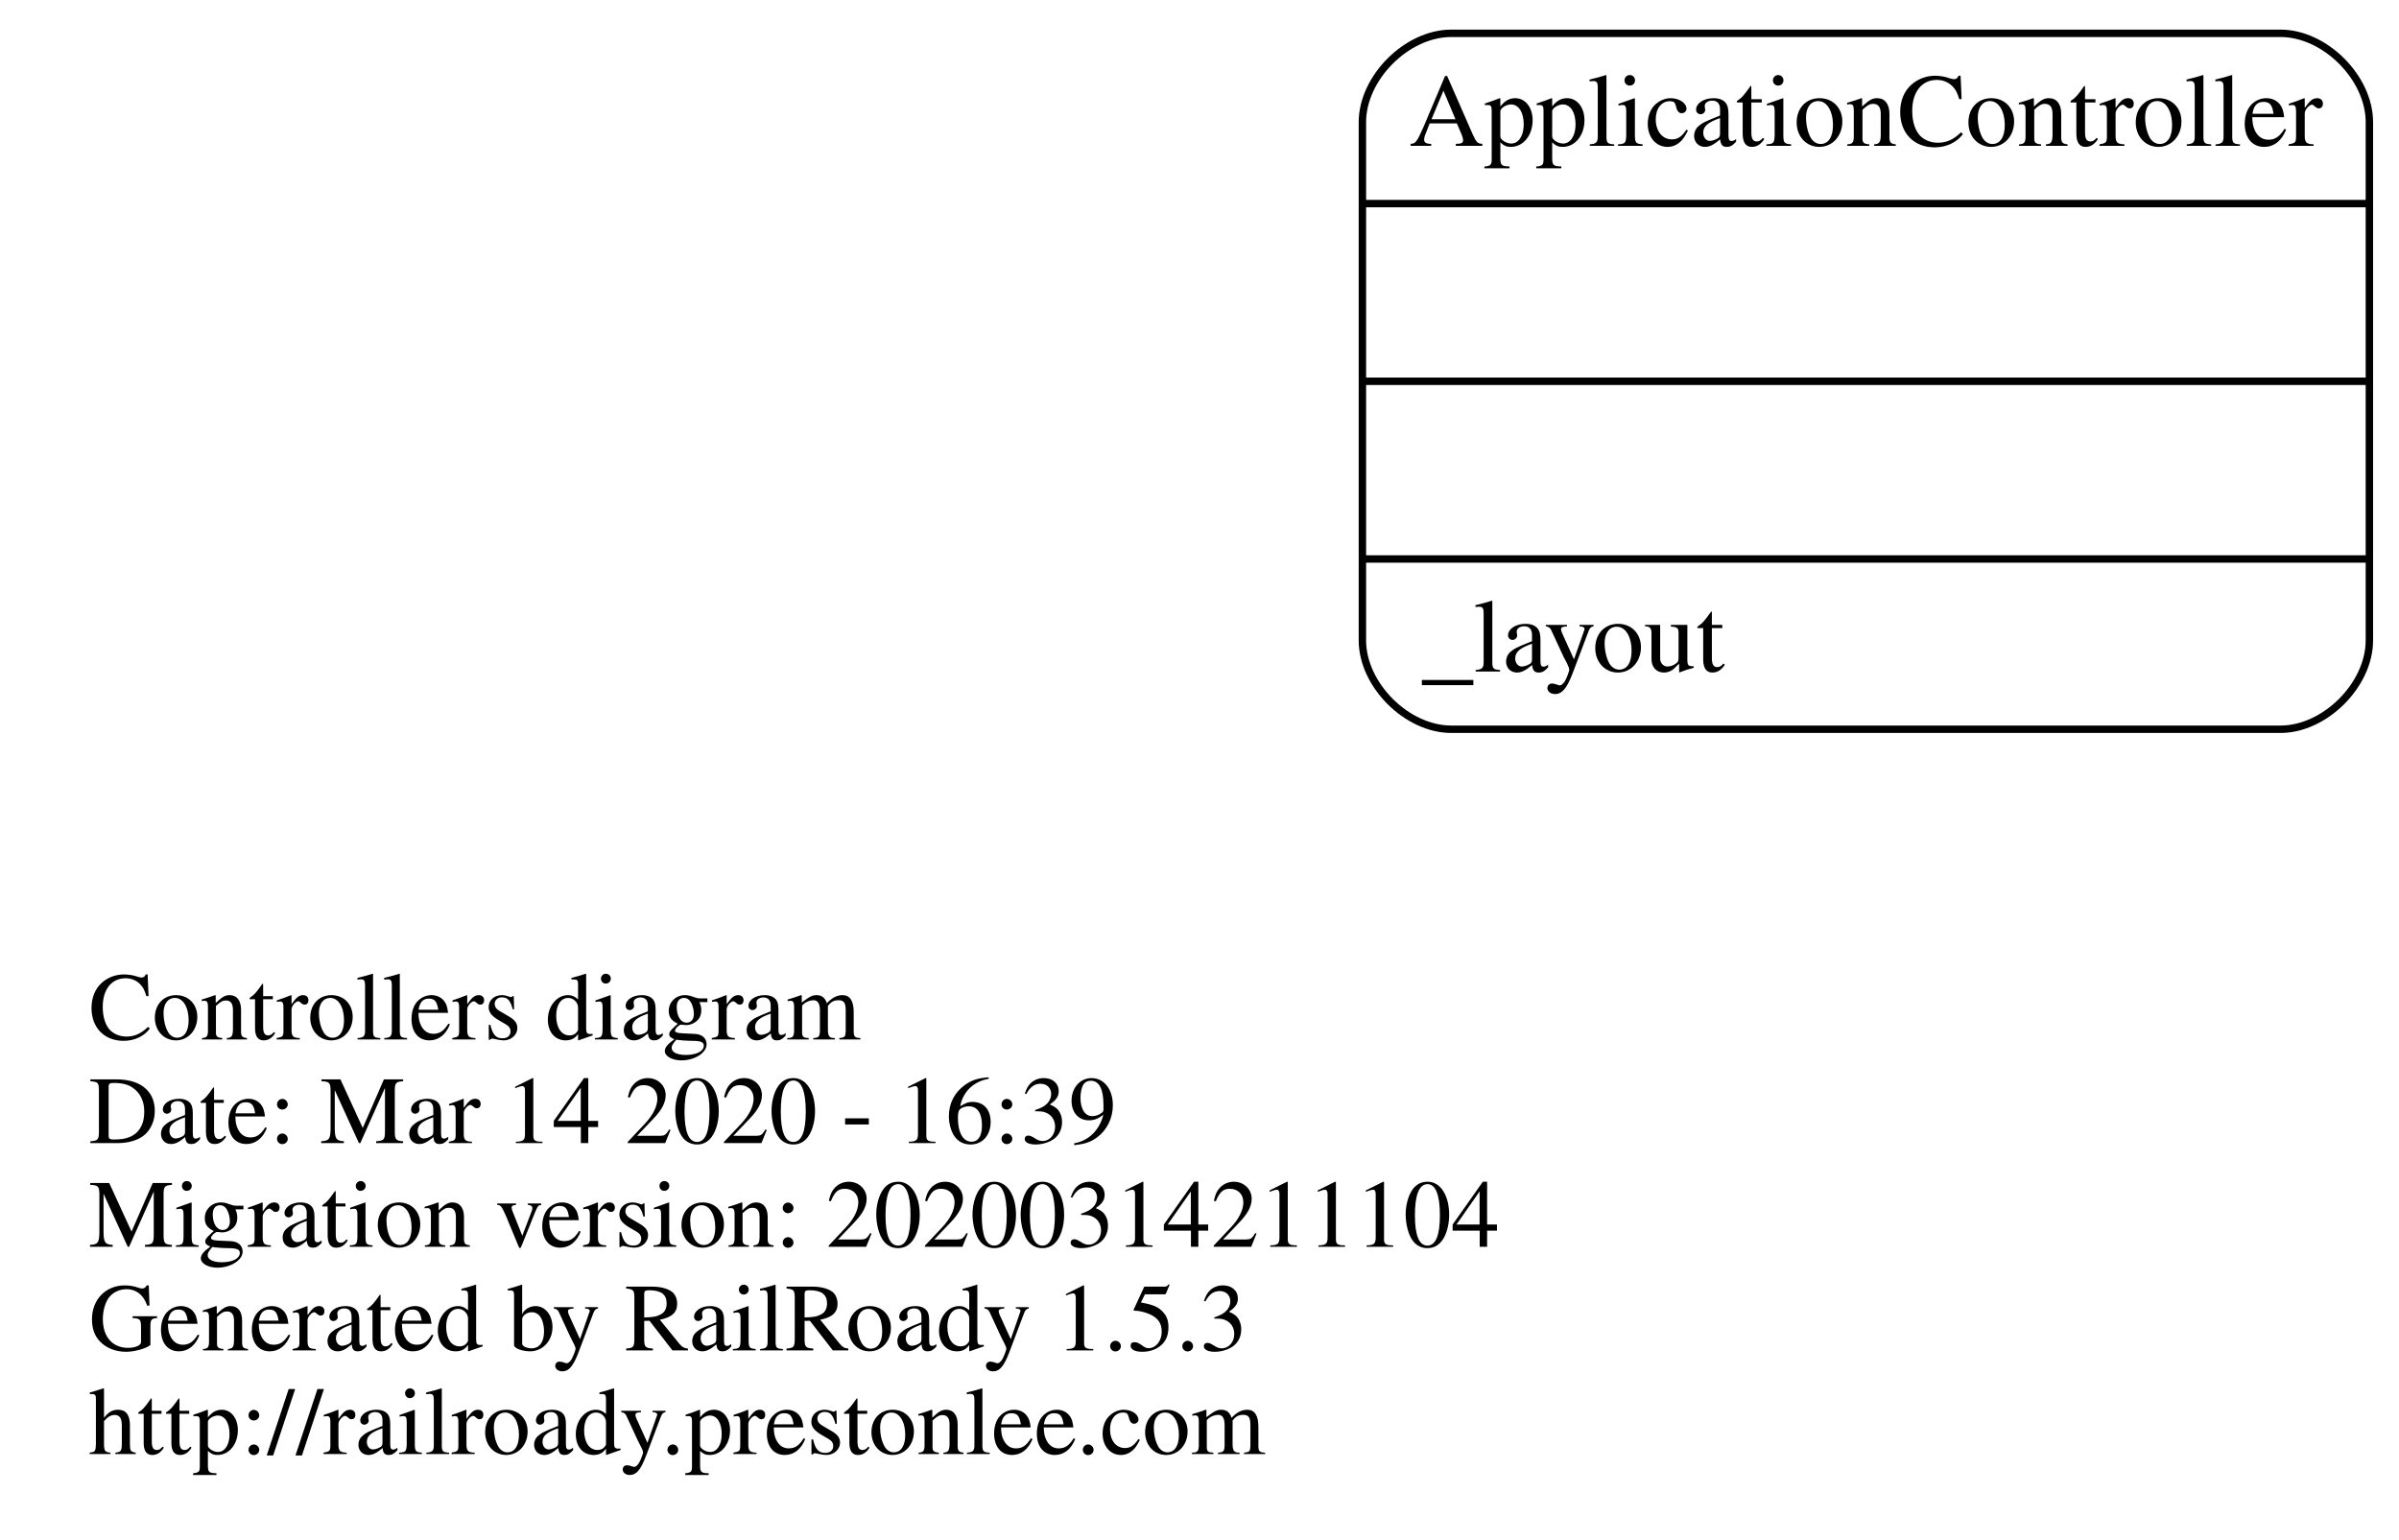
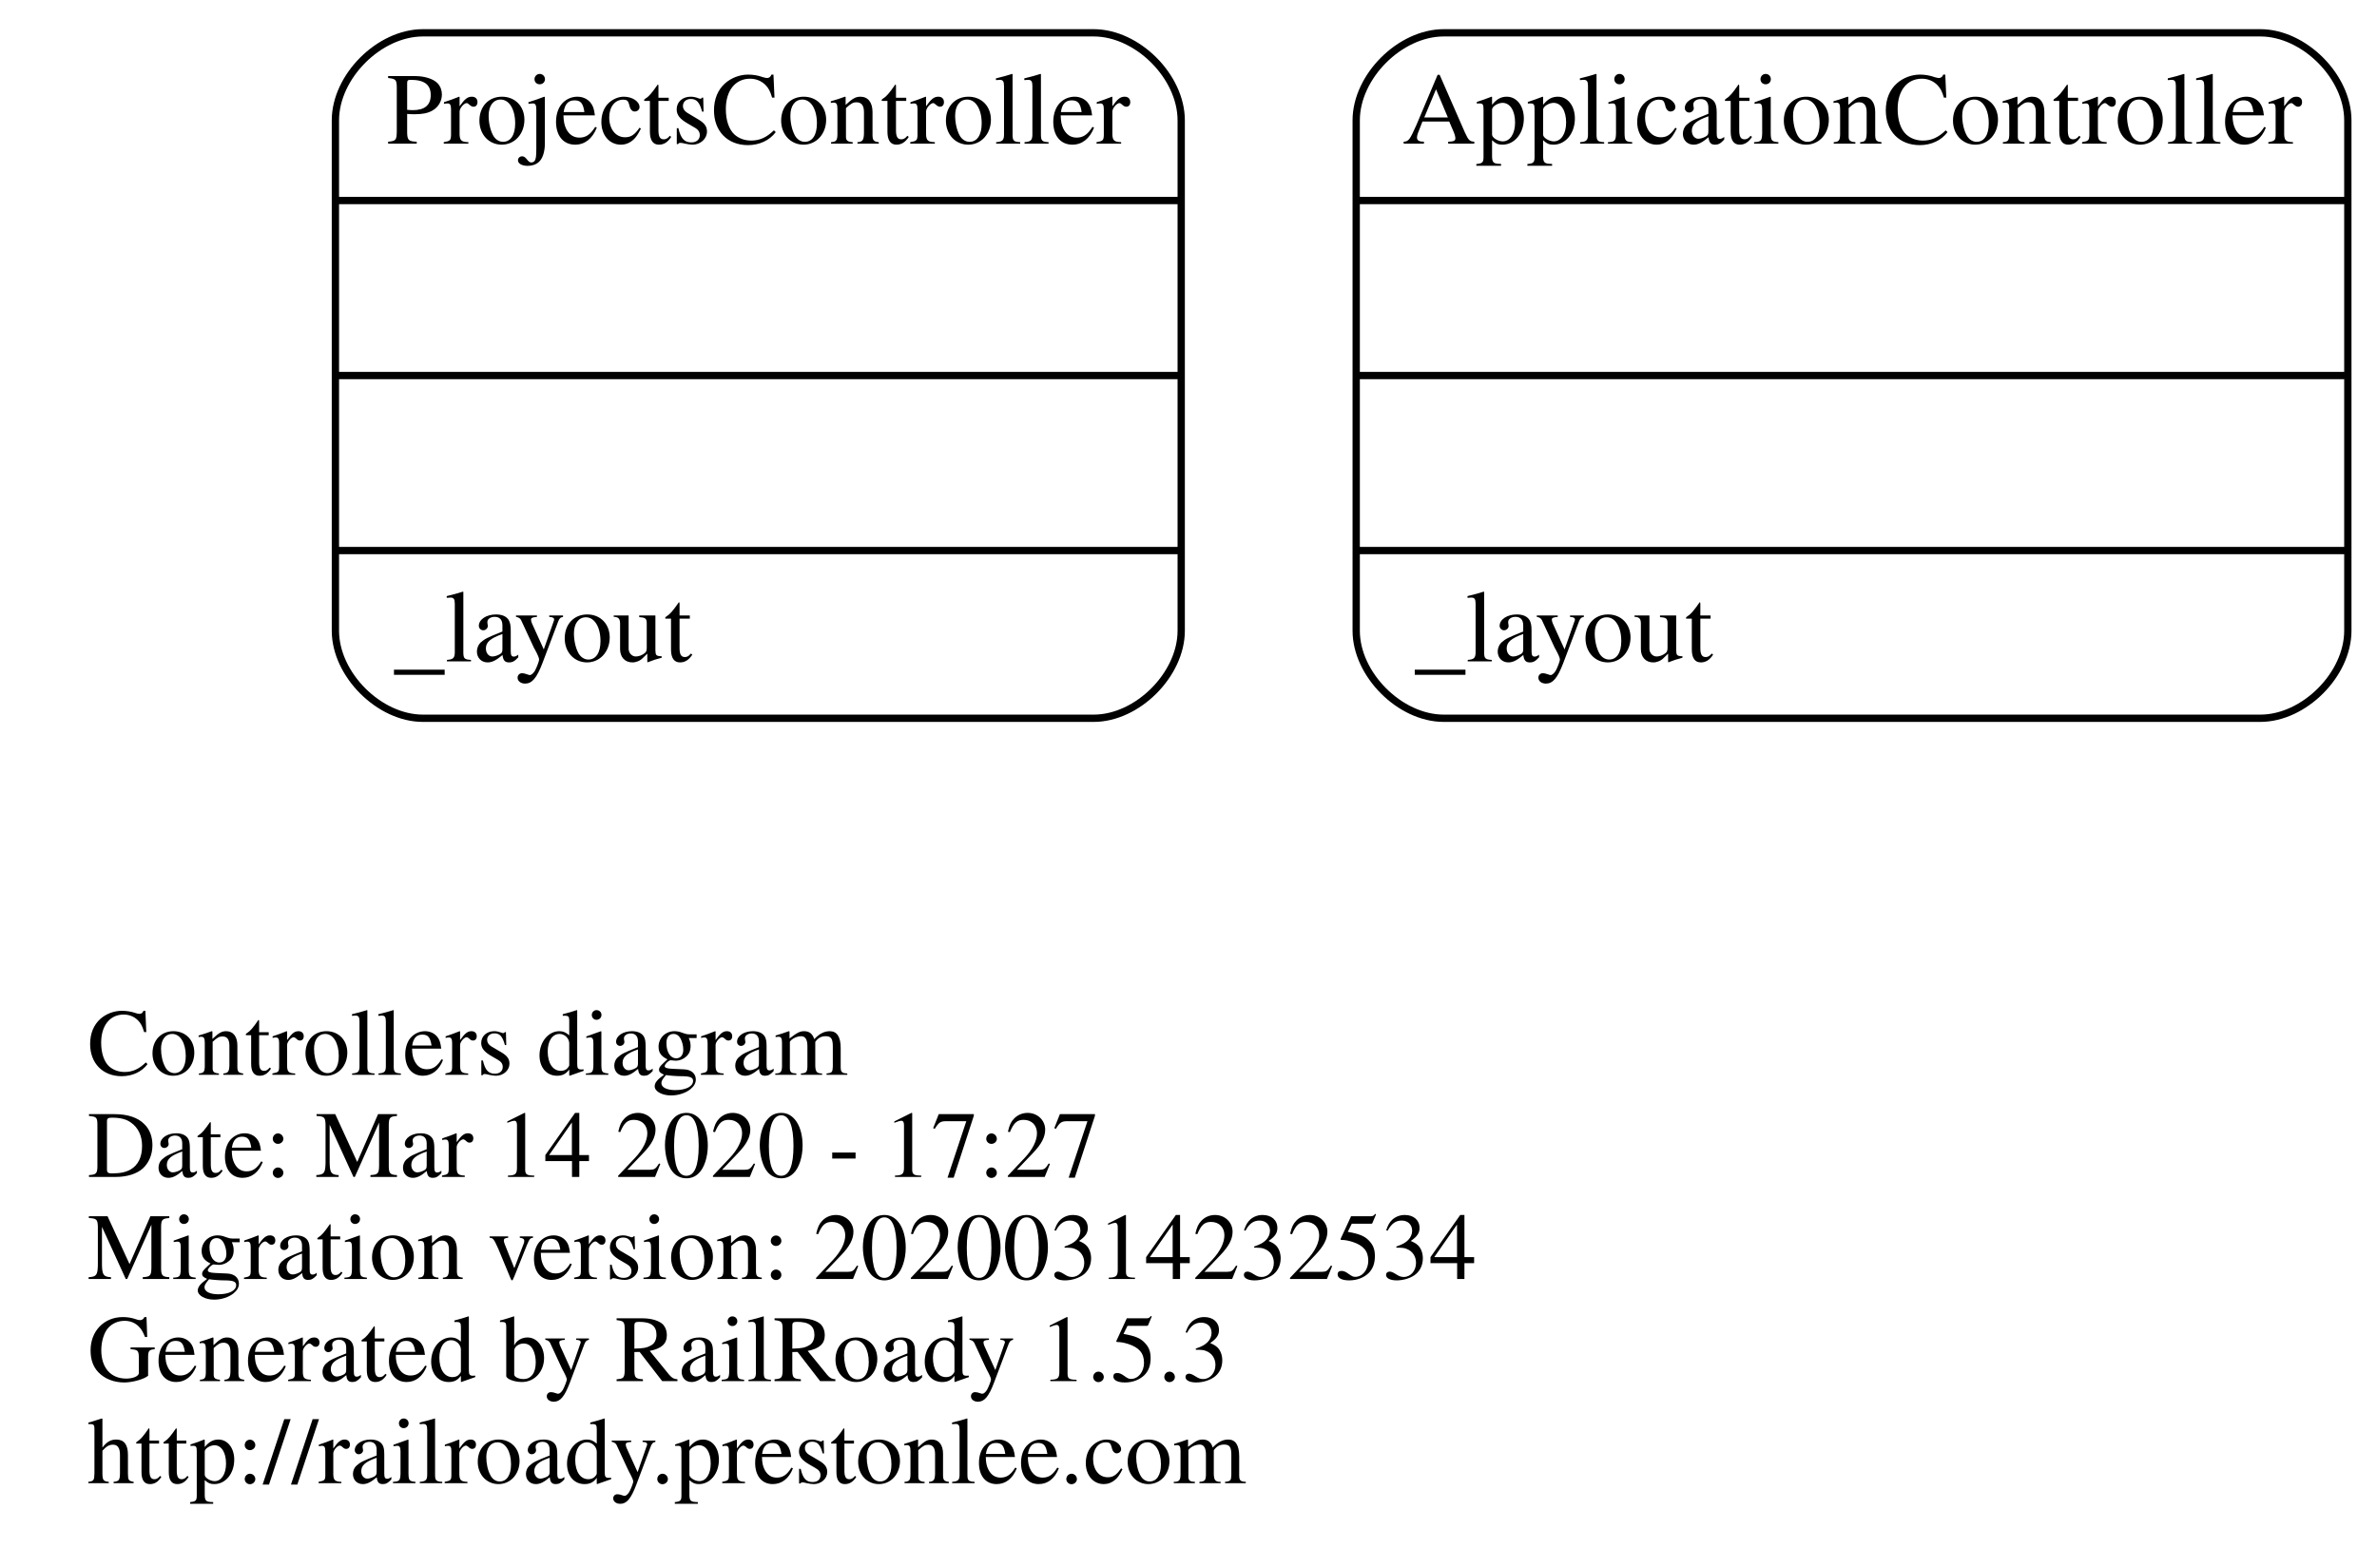
- <svg xmlns="http://www.w3.org/2000/svg" width="324pt" height="208pt" viewBox="0.00 0.00 324.00 208.00">
-   <g id="graph0" class="graph" transform="scale(1 1) rotate(0) translate(4 204)">
-     <polygon fill="transparent" stroke="transparent" points="-4,4 -4,-204 320,-204 320,4 -4,4" />
+ <svg xmlns="http://www.w3.org/2000/svg" width="326pt" height="215pt" viewBox="0.00 0.00 326.00 215.00">
+   <g id="graph0" class="graph" transform="scale(1 1) rotate(0) translate(4 211)">
+     <polygon fill="transparent" stroke="transparent" points="-4,4 -4,-211 322,-211 322,4 -4,4" />
    <g id="node1" class="node">
      <text text-anchor="start" x="8" y="-63.6" font-family="Times,serif" font-size="13.00" fill="#000000">Controllers diagram</text>
-       <text text-anchor="start" x="8" y="-49.6" font-family="Times,serif" font-size="13.00" fill="#000000">Date: Mar 14 2020 - 16:39</text>
-       <text text-anchor="start" x="8" y="-35.6" font-family="Times,serif" font-size="13.00" fill="#000000">Migration version: 20200314211104</text>
+       <text text-anchor="start" x="8" y="-49.6" font-family="Times,serif" font-size="13.00" fill="#000000">Date: Mar 14 2020 - 17:27</text>
+       <text text-anchor="start" x="8" y="-35.6" font-family="Times,serif" font-size="13.00" fill="#000000">Migration version: 20200314232534</text>
      <text text-anchor="start" x="8" y="-21.6" font-family="Times,serif" font-size="13.00" fill="#000000">Generated by RailRoady 1.5.3</text>
      <text text-anchor="start" x="8" y="-7.6" font-family="Times,serif" font-size="13.00" fill="#000000">http://railroady.prestonlee.com</text>
    </g>
    <g id="node2" class="node">
-       <path fill="none" stroke="#000000" d="M192,-105.5C192,-105.5 304,-105.5 304,-105.5 310,-105.5 316,-111.5 316,-117.5 316,-117.5 316,-187.5 316,-187.5 316,-193.5 310,-199.5 304,-199.5 304,-199.5 192,-199.5 192,-199.5 186,-199.5 180,-193.5 180,-187.5 180,-187.5 180,-117.5 180,-117.5 180,-111.5 186,-105.5 192,-105.5" />
-       <text text-anchor="middle" x="248" y="-184.3" font-family="Times,serif" font-size="14.00" fill="#000000">ApplicationController</text>
-       <polyline fill="none" stroke="#000000" points="180,-176.5 316,-176.5 " />
-       <polyline fill="none" stroke="#000000" points="180,-152.5 316,-152.5 " />
-       <polyline fill="none" stroke="#000000" points="180,-128.5 316,-128.5 " />
-       <text text-anchor="start" x="188" y="-113.3" font-family="Times,serif" font-size="14.00" fill="#000000">_layout</text>
+       <path fill="none" stroke="#000000" d="M54,-112.5C54,-112.5 146,-112.5 146,-112.5 152,-112.5 158,-118.5 158,-124.5 158,-124.5 158,-194.5 158,-194.5 158,-200.5 152,-206.5 146,-206.5 146,-206.5 54,-206.5 54,-206.5 48,-206.5 42,-200.5 42,-194.5 42,-194.5 42,-124.5 42,-124.5 42,-118.5 48,-112.5 54,-112.5" />
+       <text text-anchor="middle" x="100" y="-191.3" font-family="Times,serif" font-size="14.00" fill="#000000">ProjectsController</text>
+       <polyline fill="none" stroke="#000000" points="42,-183.5 158,-183.5 " />
+       <polyline fill="none" stroke="#000000" points="42,-159.5 158,-159.5 " />
+       <polyline fill="none" stroke="#000000" points="42,-135.5 158,-135.5 " />
+       <text text-anchor="start" x="50" y="-120.3" font-family="Times,serif" font-size="14.00" fill="#000000">_layout</text>
+     </g>
+     <g id="node3" class="node">
+       <path fill="none" stroke="#000000" d="M194,-112.5C194,-112.5 306,-112.5 306,-112.5 312,-112.5 318,-118.5 318,-124.5 318,-124.5 318,-194.5 318,-194.5 318,-200.5 312,-206.5 306,-206.5 306,-206.5 194,-206.5 194,-206.5 188,-206.5 182,-200.5 182,-194.5 182,-194.5 182,-124.5 182,-124.5 182,-118.5 188,-112.5 194,-112.5" />
+       <text text-anchor="middle" x="250" y="-191.3" font-family="Times,serif" font-size="14.00" fill="#000000">ApplicationController</text>
+       <polyline fill="none" stroke="#000000" points="182,-183.5 318,-183.5 " />
+       <polyline fill="none" stroke="#000000" points="182,-159.5 318,-159.5 " />
+       <polyline fill="none" stroke="#000000" points="182,-135.5 318,-135.5 " />
+       <text text-anchor="start" x="190" y="-120.3" font-family="Times,serif" font-size="14.00" fill="#000000">_layout</text>
    </g>
  </g>
</svg>
